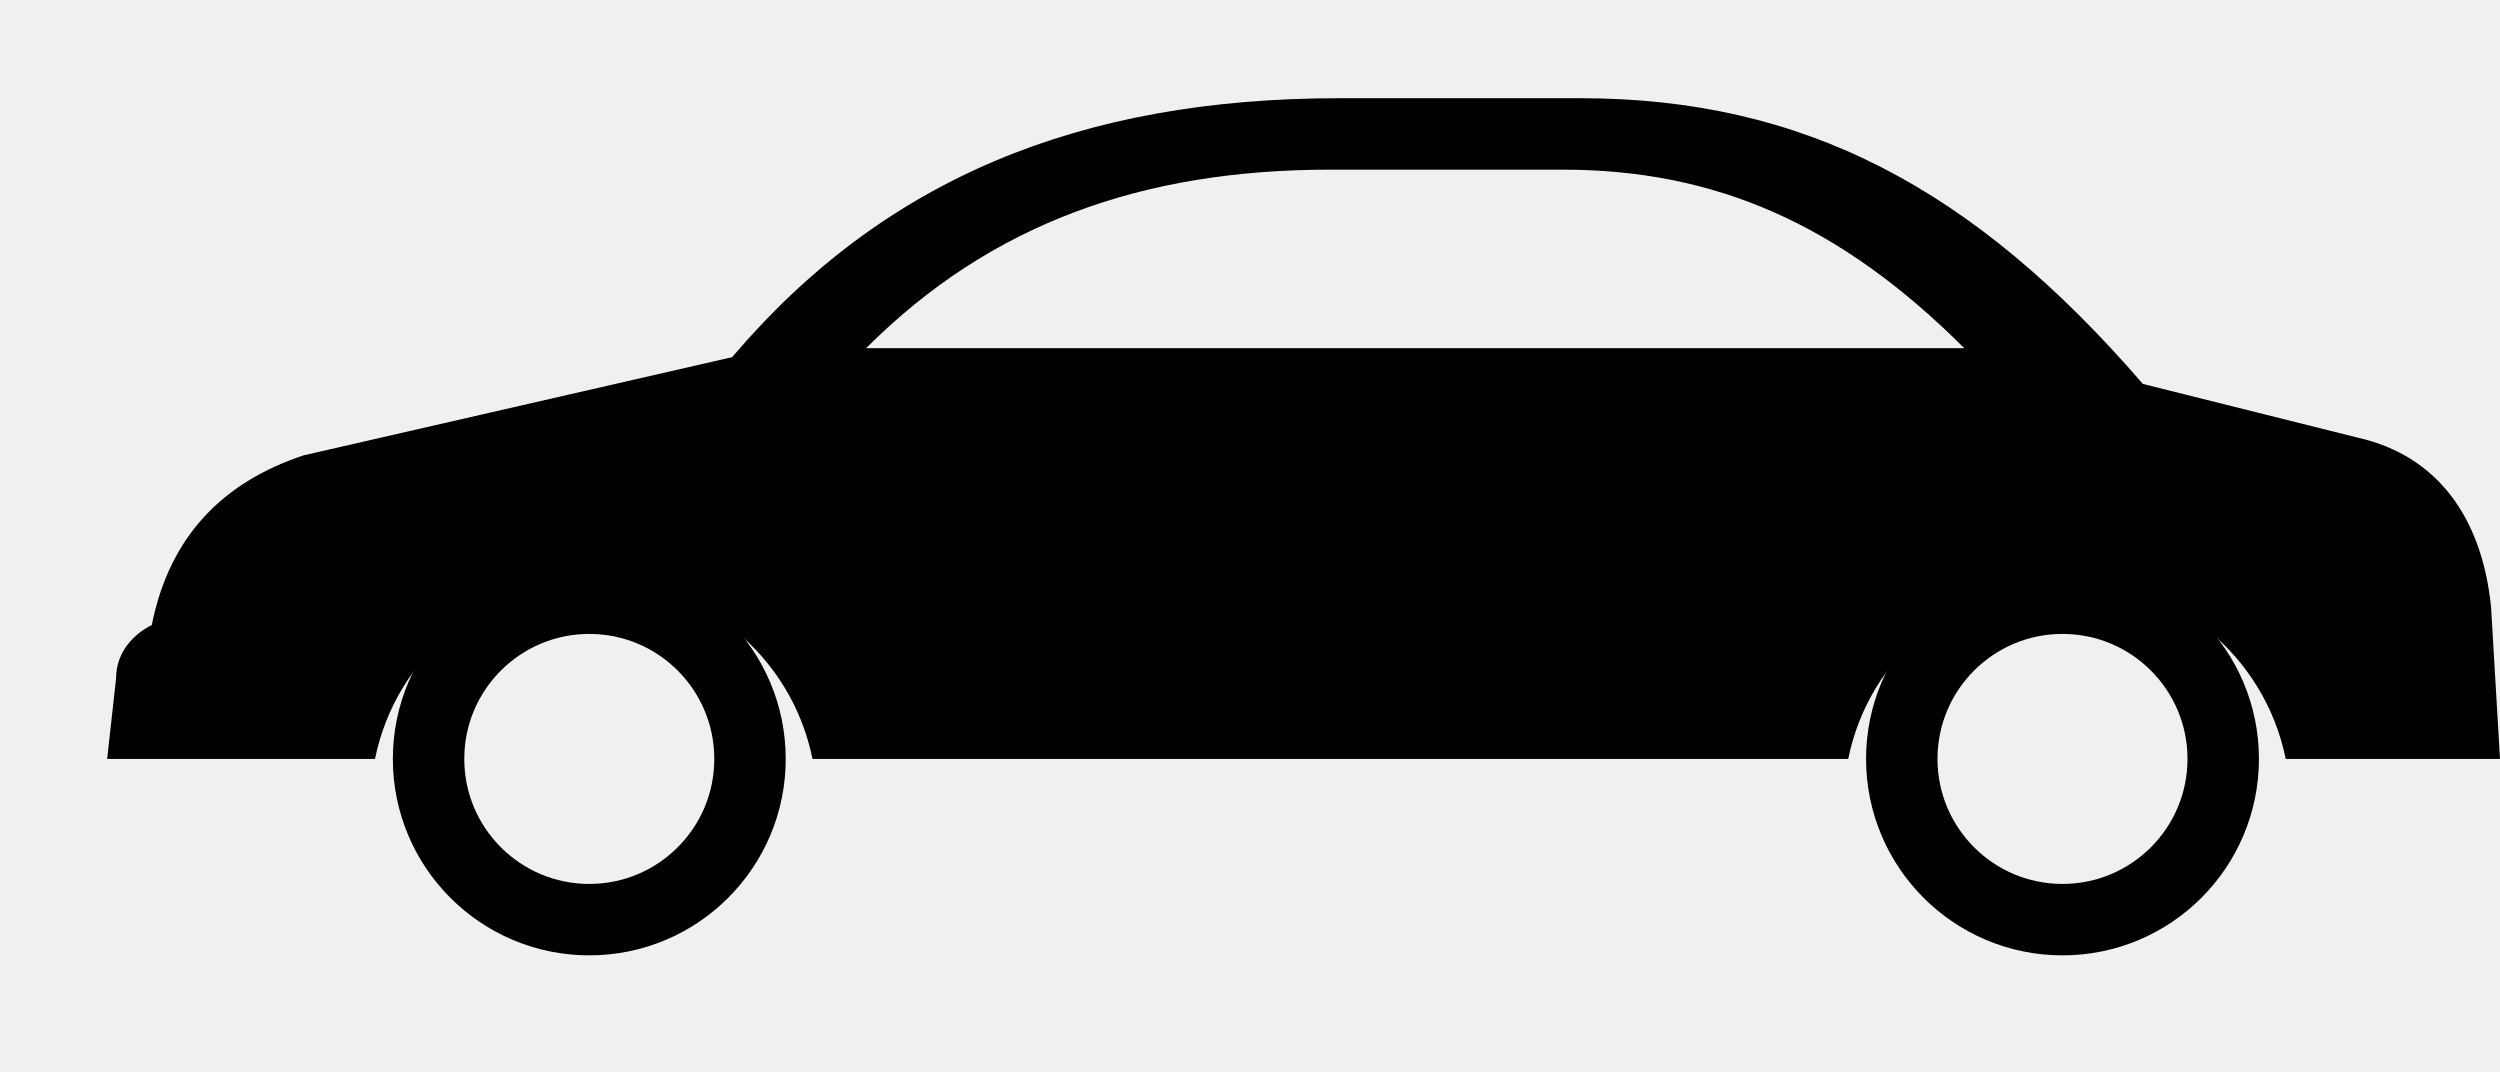
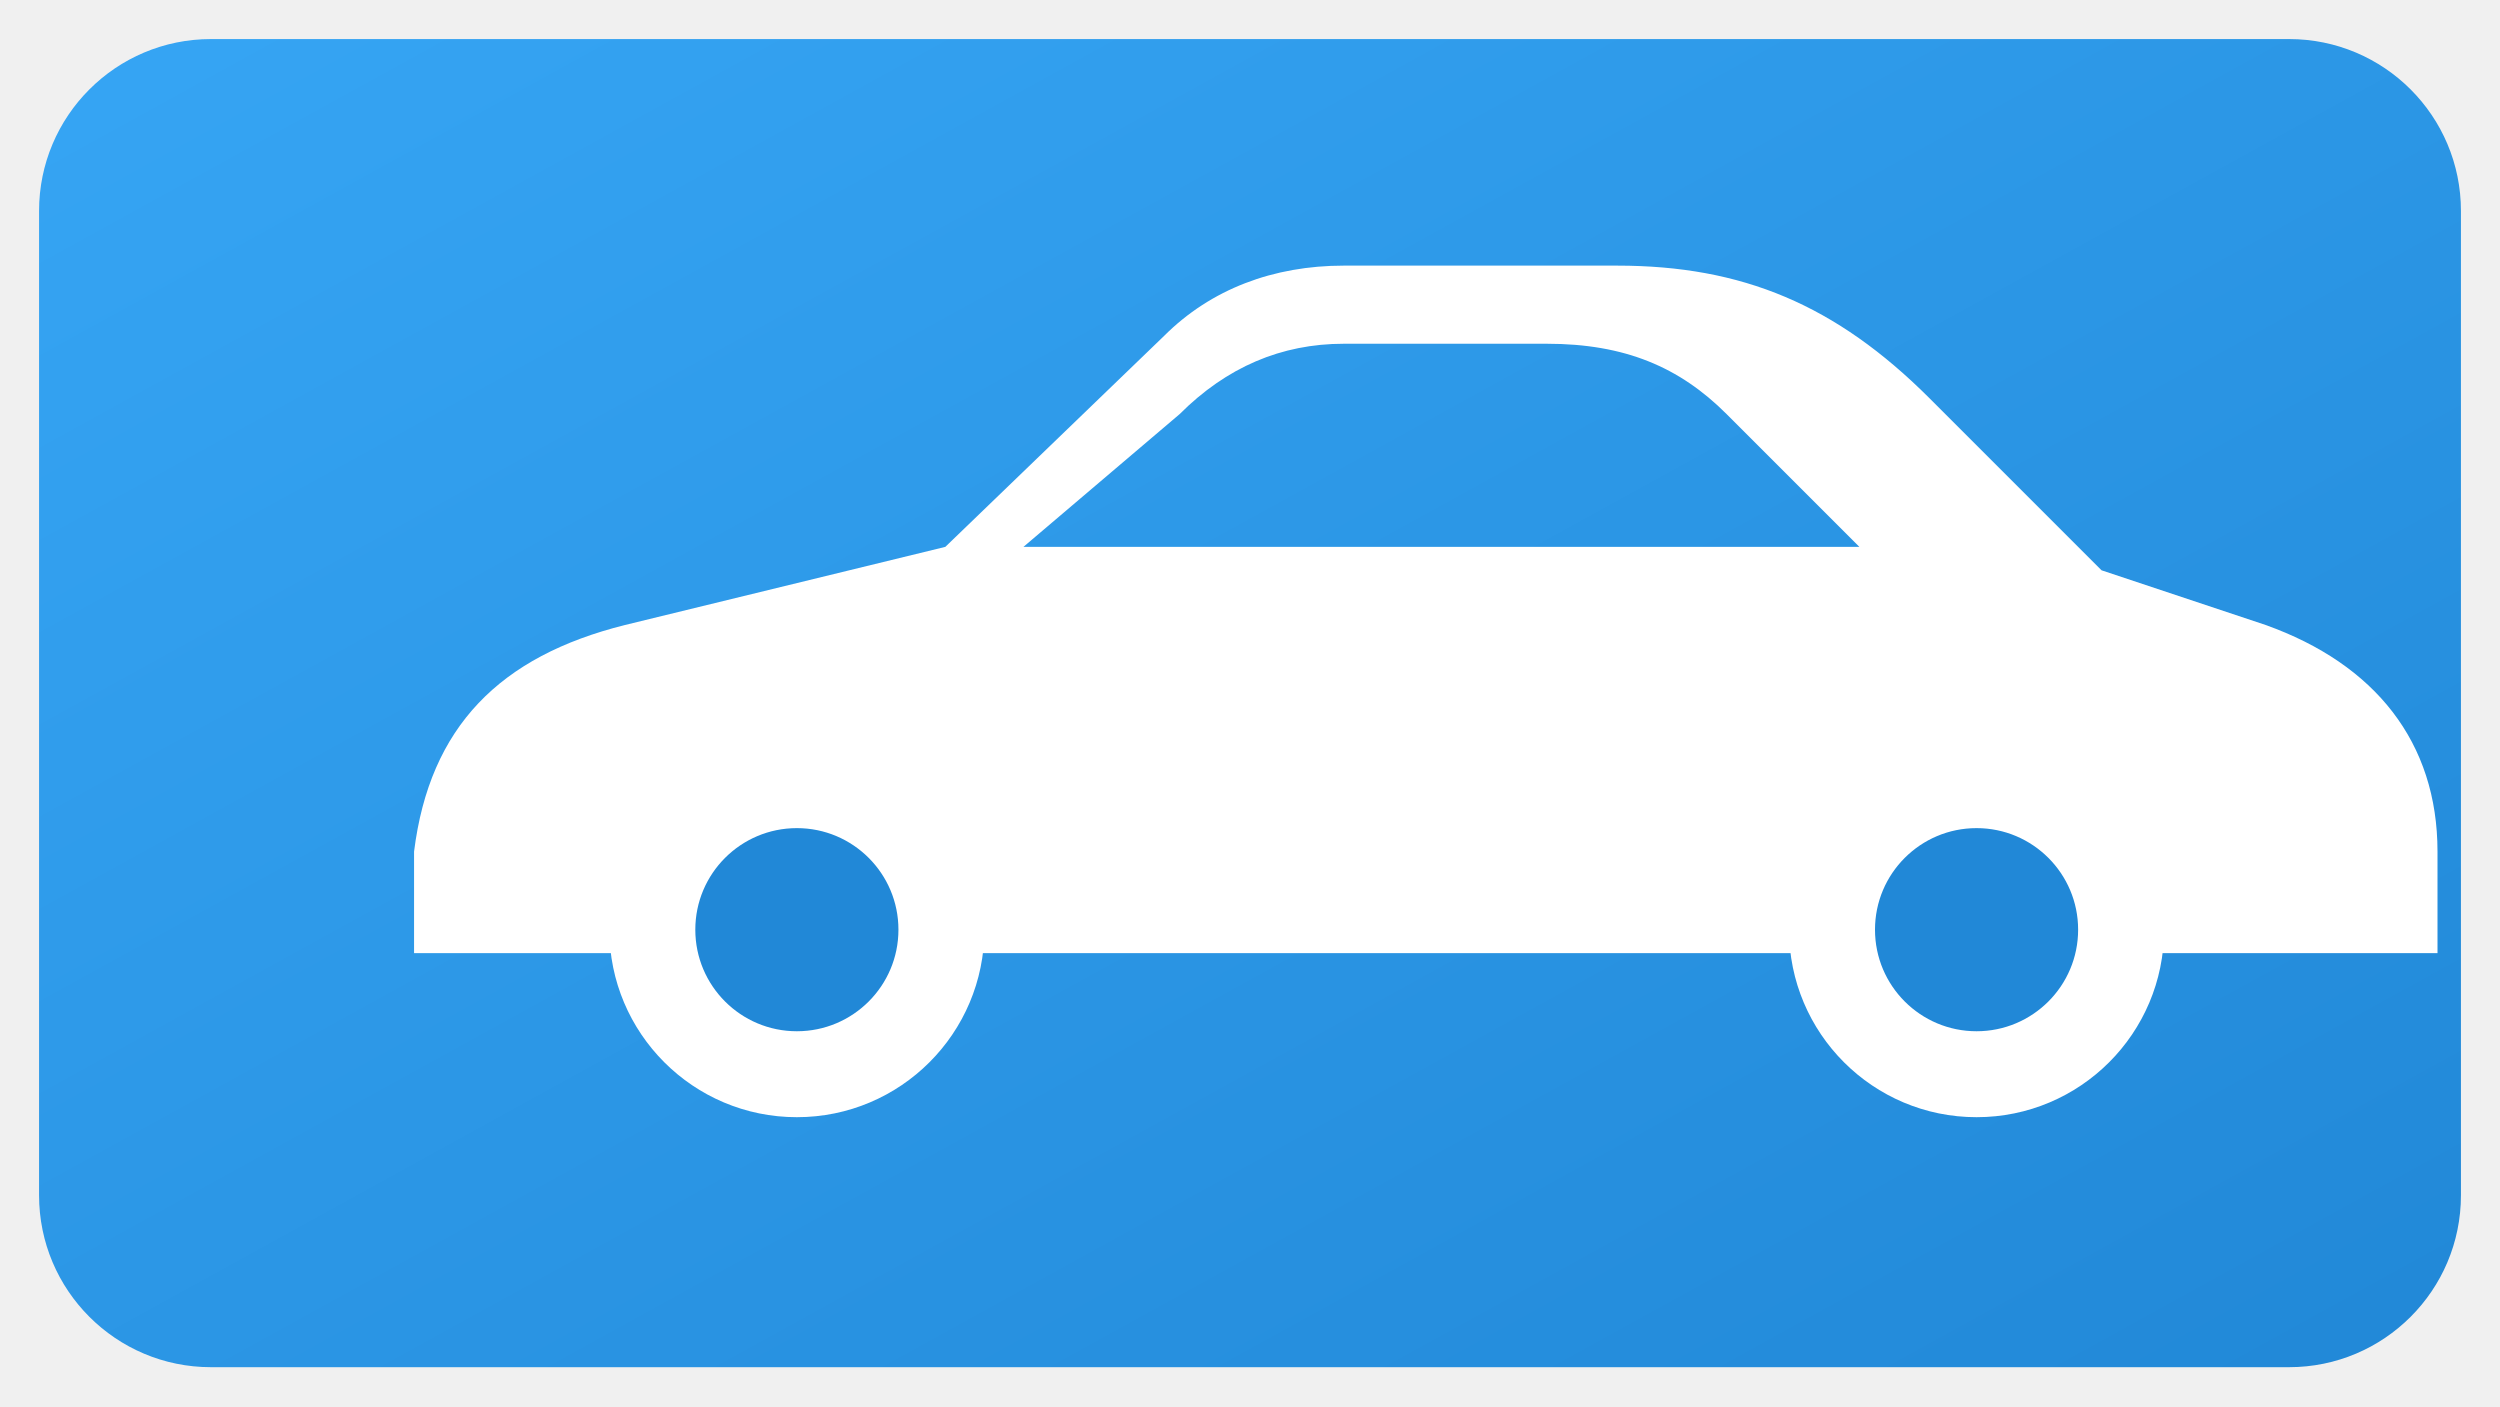
- <svg xmlns="http://www.w3.org/2000/svg" viewBox="0 0 280 120" role="img" aria-label="세단 실루엣">
-   <path fill="currentColor" d="M17 70c2-10 8-16 17-19l48-11c17-20 39-29 68-29h27c25 0 44 10 63 32l24 6c9 2 14 9 15 19l1 17h-24a25 25 0 0 0-49 0H91a25 25 0 0 0-49 0H12l1-9c0-3 2-5 4-6Zm80-31h123c-14-14-28-20-45-20h-26c-21 0-38 6-52 20Z" />
-   <circle cx="66" cy="85" r="18" fill="none" stroke="currentColor" stroke-width="8" />
-   <circle cx="231" cy="85" r="18" fill="none" stroke="currentColor" stroke-width="8" />
+ <svg xmlns="http://www.w3.org/2000/svg" viewBox="0 0 320 180" role="img" aria-label="세단">
+   <defs>
+     <linearGradient id="bg" x1="0" y1="0" x2="1" y2="1">
+       <stop stop-color="#36a5f4" />
+       <stop offset="1" stop-color="#2188d7" />
+     </linearGradient>
+   </defs>
+   <rect x="5" y="5" width="310" height="170" rx="22" fill="url(#bg)" />
+   <path fill="#fff" d="M53 109c2-16 11-25 27-29l41-10 28-27c6-6 14-9 23-9h35c16 0 28 5 40 17l22 22 21 7c14 5 22 15 22 29v13H53v-13Zm78-39h107l-17-17c-6-6-13-9-23-9h-26c-8 0-15 3-21 9l-20 17Z" />
+   <circle cx="102" cy="119" r="24" fill="#fff" />
+   <circle cx="102" cy="119" r="13" fill="#2188d7" />
+   <circle cx="253" cy="119" r="24" fill="#fff" />
+   <circle cx="253" cy="119" r="13" fill="#2188d7" />
</svg>
